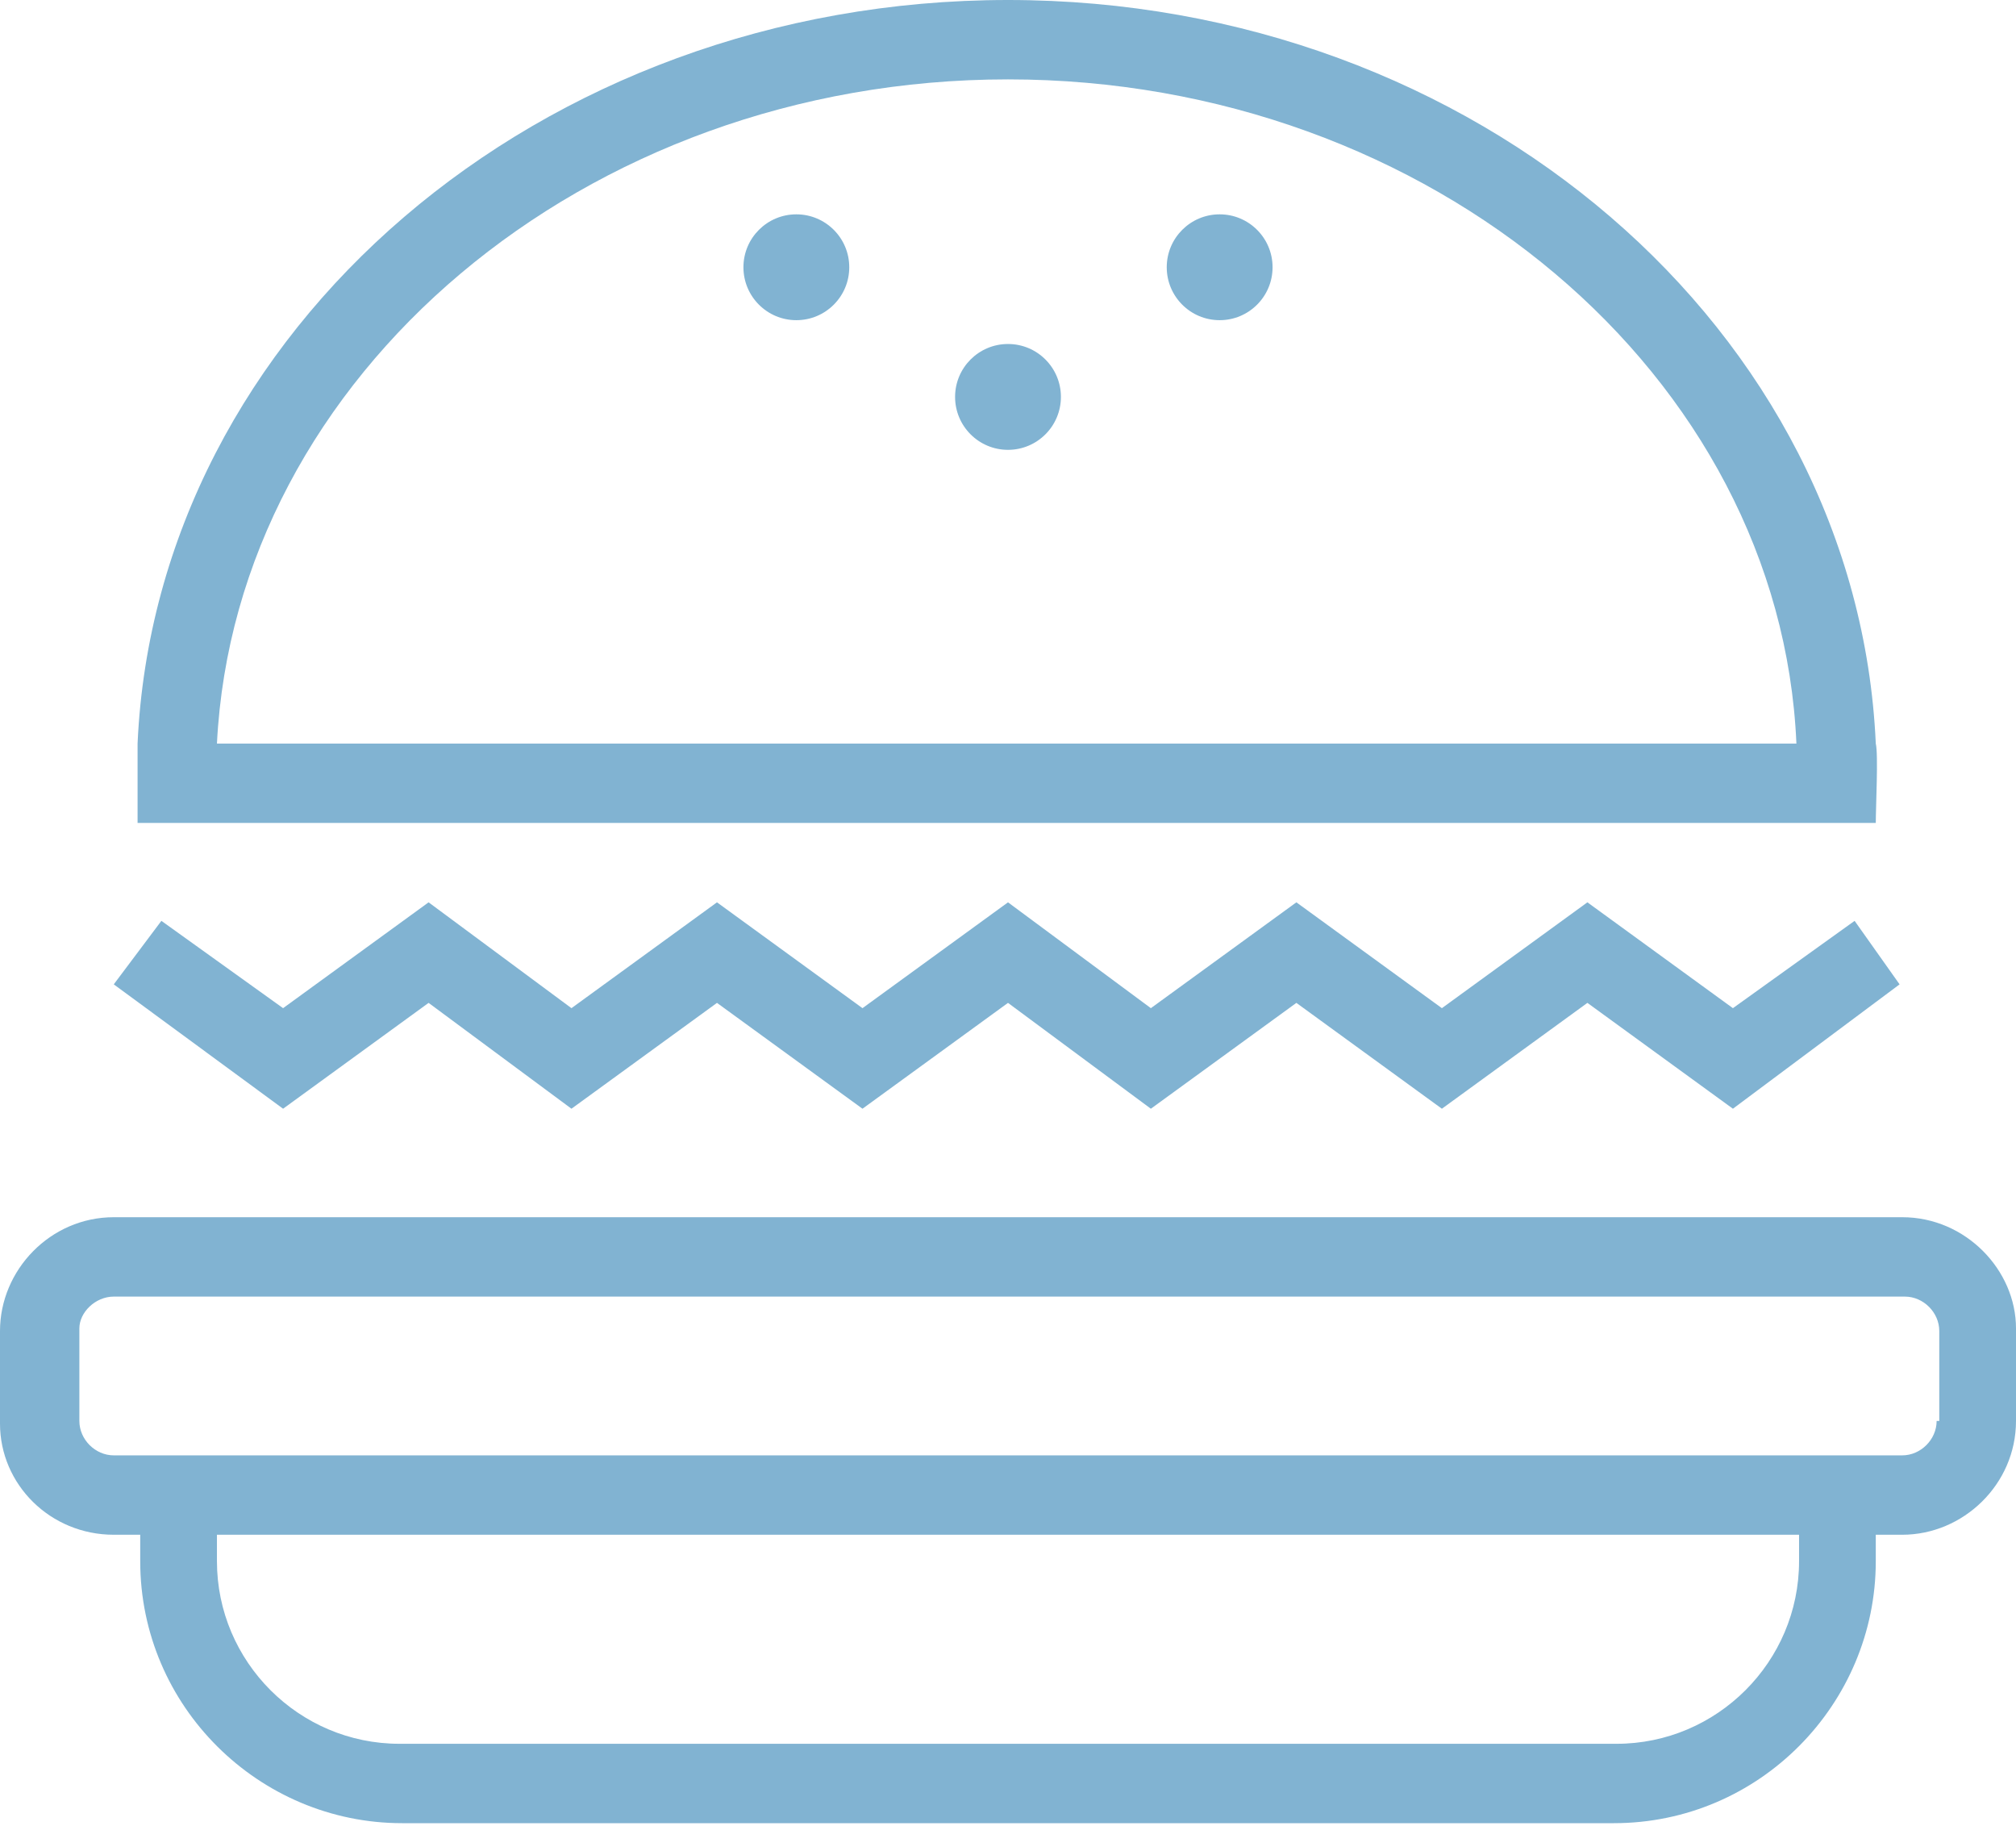
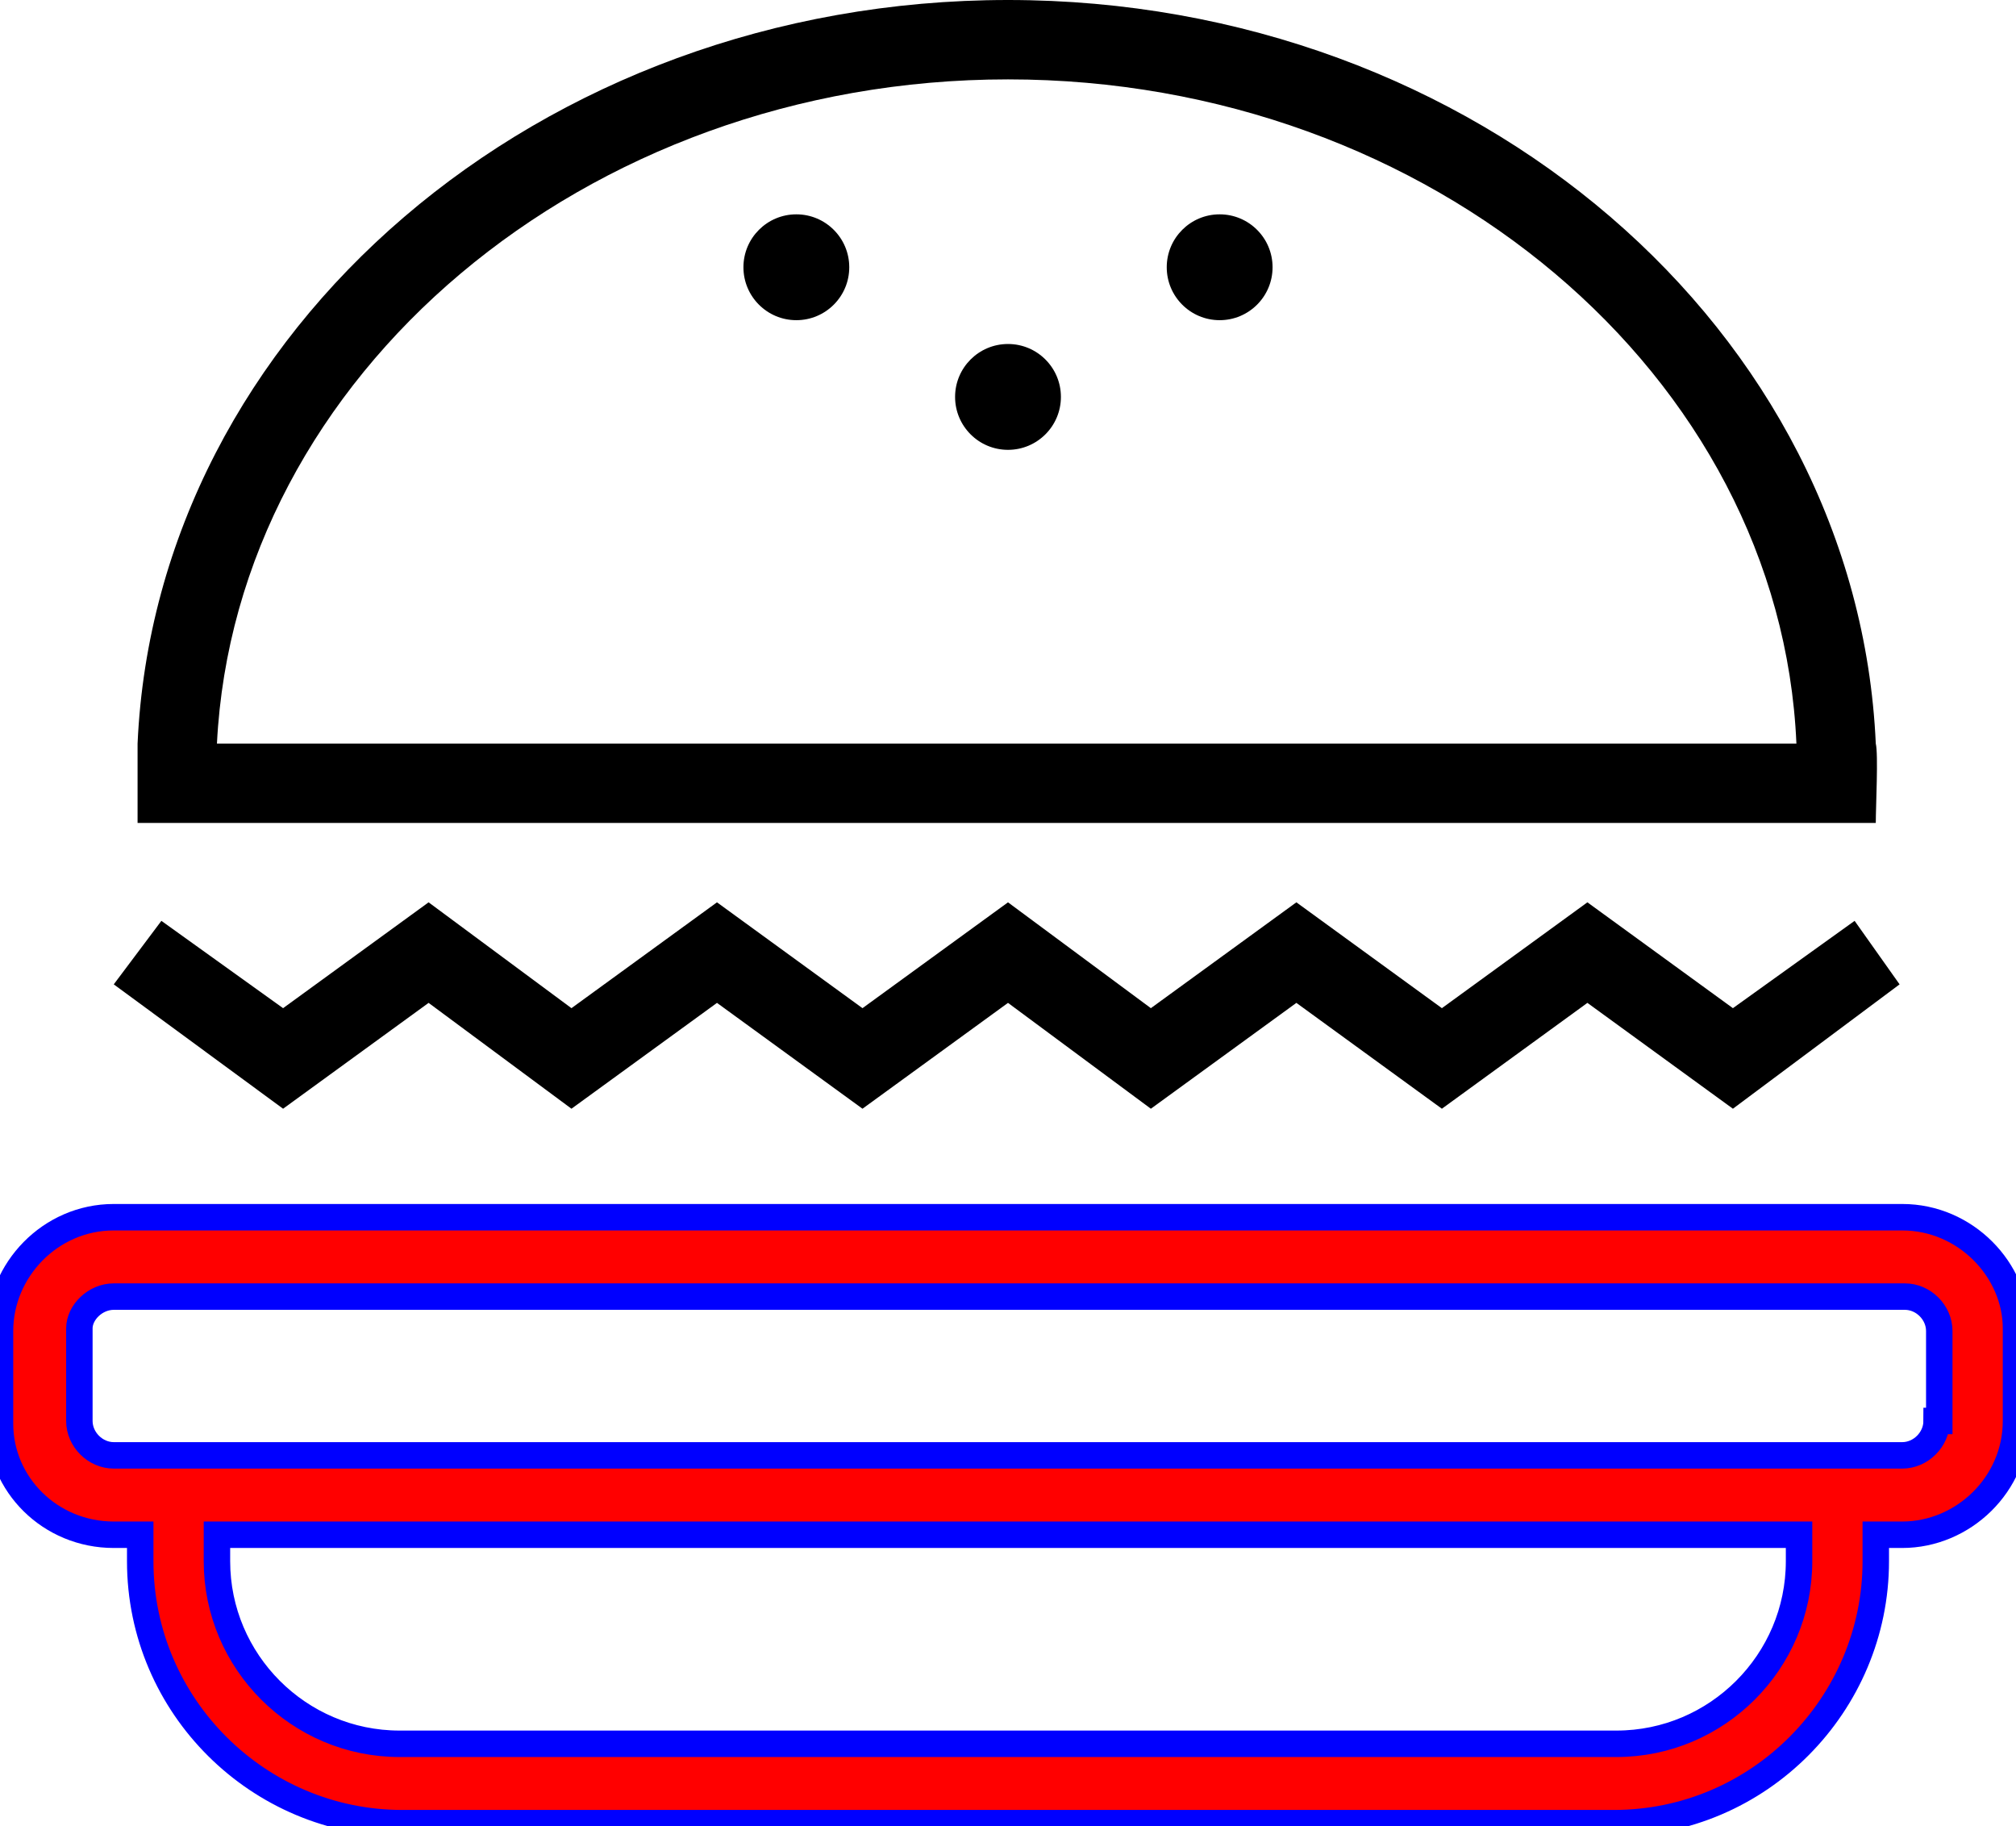
<svg xmlns="http://www.w3.org/2000/svg" viewBox="0 0 76.2 69">
-   <path style="fill:#81b3d2;" d="M71.9 46H4.3C1.9 46 0 48 0 50.3v3.5C0 56.1 1.9 58 4.3 58h1v1c0 5.5 4.5 9.9 9.9 9.9H61c5.5 0 9.9-4.5 9.9-9.9v-1h1c2.3 0 4.3-1.9 4.3-4.3v-3.5c0-2.2-1.9-4.2-4.3-4.2zM68 59c0 3.8-3.1 6.9-6.9 6.9h-46c-3.8 0-6.9-3.1-6.9-6.9v-1H68v1zm5.2-5.3c0 .7-.6 1.3-1.3 1.3H4.3c-.7 0-1.3-.6-1.3-1.3v-3.5c0-.6.6-1.2 1.3-1.2H72c.7 0 1.3.6 1.3 1.3v3.4zm-57-15.8l5.4 4 5.5-4 5.5 4 5.5-4 5.4 4 5.5-4 5.5 4 5.5-4 5.5 4 6.3-4.7-1.7-2.4-4.6 3.3-5.5-4-5.5 4-5.5-4-5.5 4-5.4-4-5.5 4-5.5-4-5.5 4-5.4-4-5.5 4-4.6-3.3-1.8 2.4 6.4 4.7zm54.7-6.8c0-.6.1-2.6 0-3C70.2 12.5 55.8 0 38.1 0 20.4 0 5.9 12.5 5.2 28.1v3h65.7zM38.1 3c16 0 29.2 11.2 29.8 25.1H8.2C8.9 14.2 22.1 3 38.1 3z" />
-   <circle style="fill:#81b3d2;" cx="38.1" cy="15" r="2" />
-   <circle style="fill:#81b3d2;" cx="30.1" cy="10.1" r="2" />
-   <circle style="fill:#81b3d2;" cx="46.1" cy="10.1" r="2" />
+   <path d="M71.9 46H4.3C1.9 46 0 48 0 50.3v3.5C0 56.1 1.9 58 4.3 58h1v1c0 5.5 4.5 9.9 9.9 9.9H61c5.5 0 9.9-4.5 9.9-9.9v-1h1c2.3 0 4.3-1.9 4.3-4.3v-3.5c0-2.2-1.9-4.2-4.3-4.2zM68 59c0 3.8-3.1 6.9-6.9 6.9h-46c-3.8 0-6.9-3.1-6.9-6.9v-1H68v1zm5.2-5.3c0 .7-.6 1.3-1.3 1.3H4.3c-.7 0-1.3-.6-1.3-1.3v-3.5c0-.6.6-1.2 1.3-1.2H72c.7 0 1.3.6 1.3 1.3v3.4z" fill="red" stroke="#00f" />
+   <path d="M16.2 37.9l5.4 4 5.5-4 5.5 4 5.5-4 5.4 4 5.5-4 5.5 4 5.5-4 5.5 4 6.3-4.7-1.7-2.4-4.6 3.3-5.5-4-5.5 4-5.5-4-5.5 4-5.4-4-5.5 4-5.5-4-5.5 4-5.4-4-5.5 4-4.6-3.3-1.8 2.4 6.4 4.7zm54.7-6.8c0-.6.1-2.6 0-3C70.2 12.5 55.8 0 38.1 0 20.4 0 5.9 12.5 5.2 28.1v3h65.7zM38.1 3c16 0 29.2 11.2 29.8 25.1H8.2C8.9 14.2 22.1 3 38.1 3z" />
+   <circle cx="38.1" cy="15" r="2" />
+   <circle cx="30.1" cy="10.1" r="2" />
+   <circle cx="46.1" cy="10.1" r="2" />
</svg>
